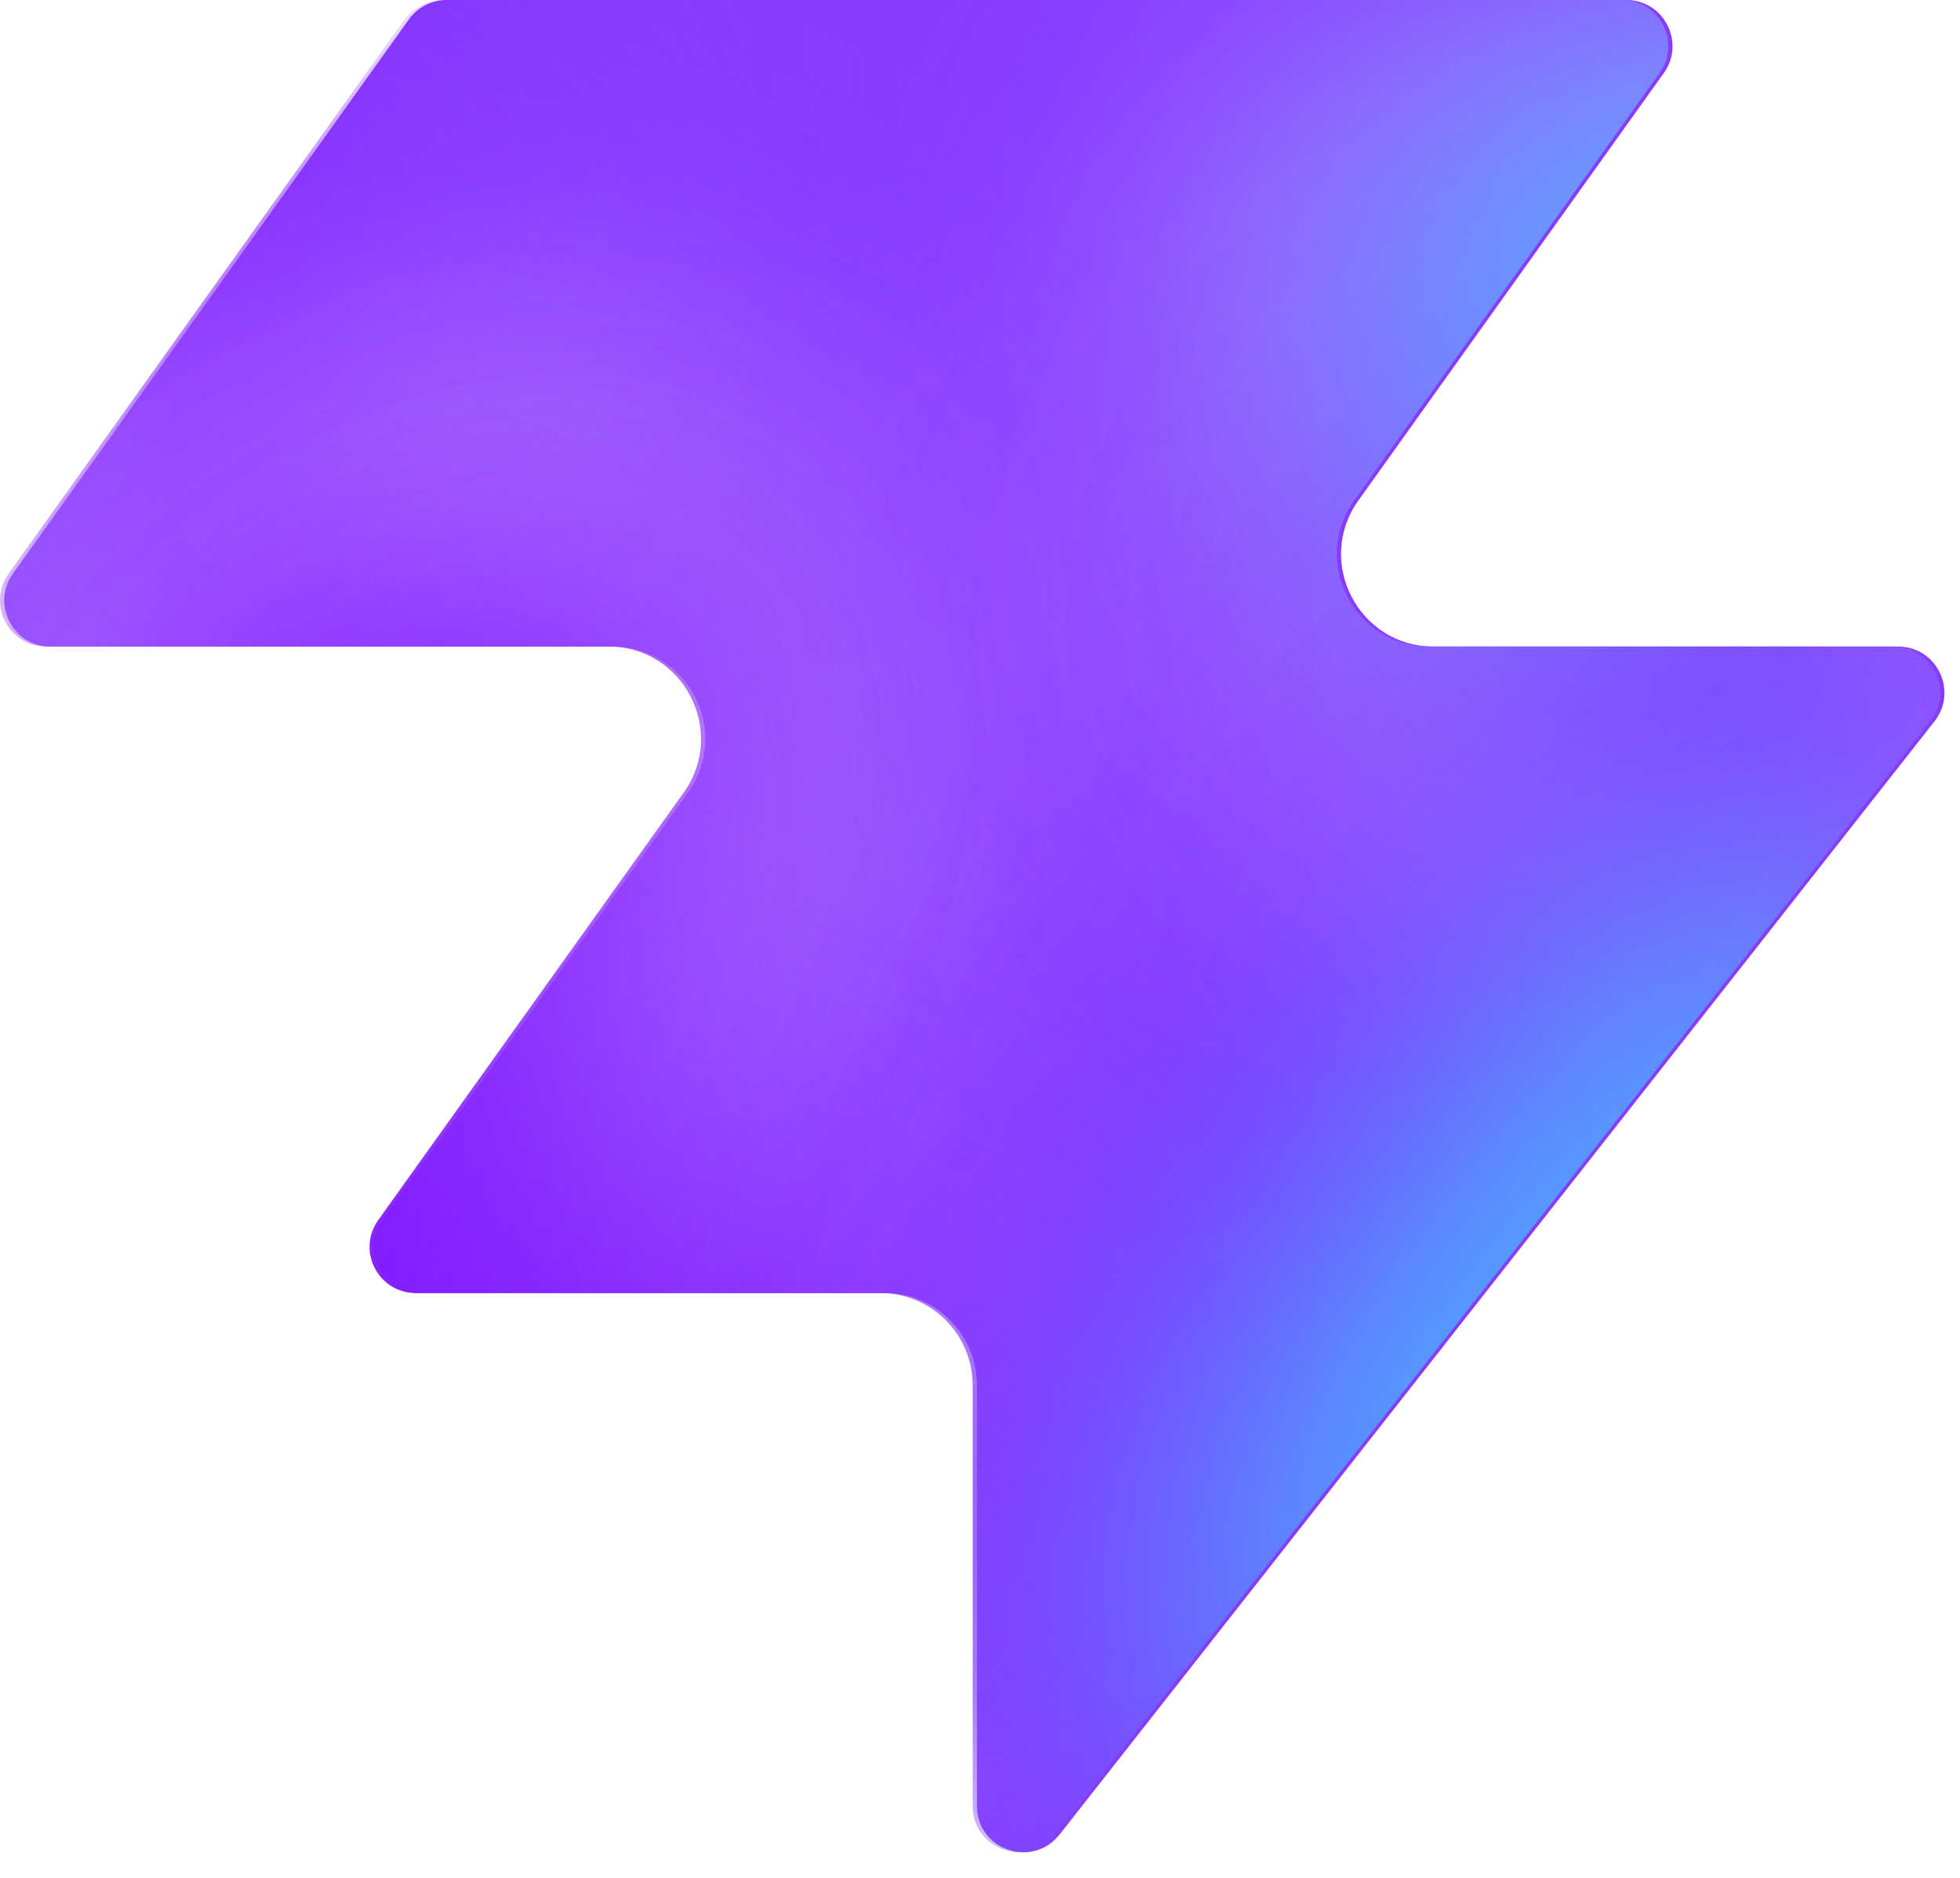
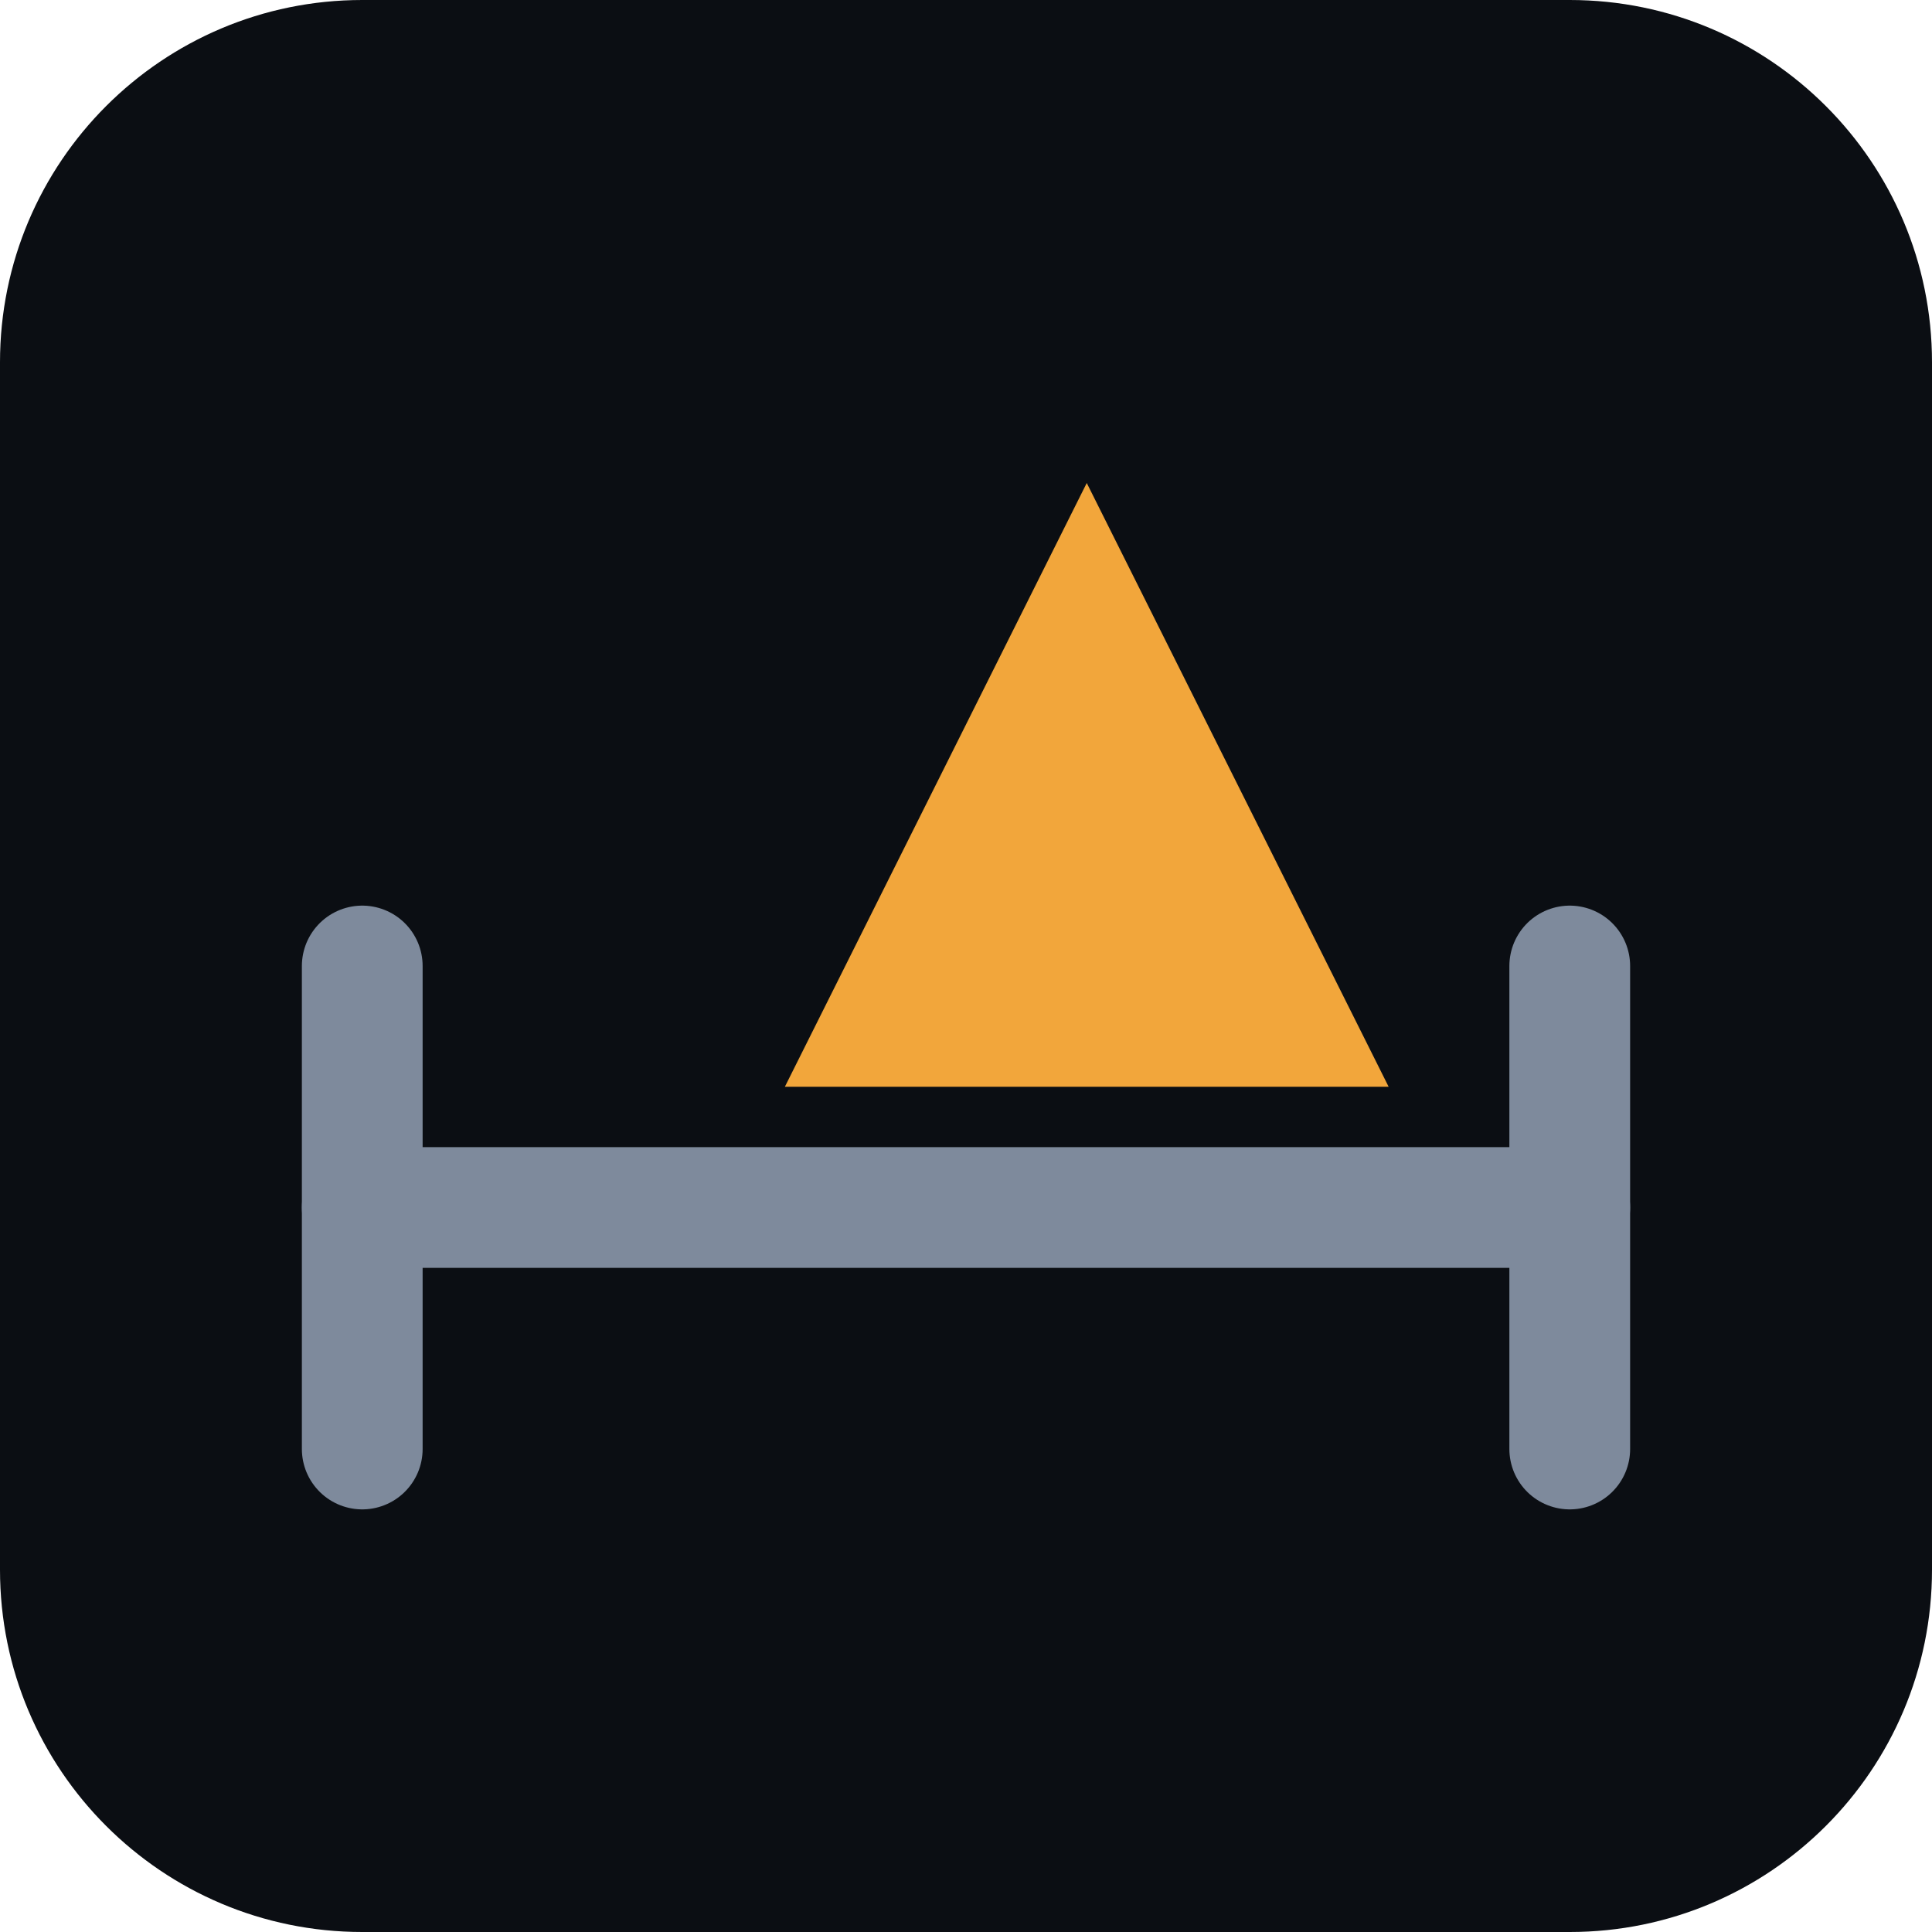
- <svg xmlns="http://www.w3.org/2000/svg" width="48" height="46" fill="none" viewBox="0 0 48 46">
-   <path fill="#863bff" d="M25.946 44.938c-.664.845-2.021.375-2.021-.698V33.937a2.26 2.26 0 0 0-2.262-2.262H10.287c-.92 0-1.456-1.04-.92-1.788l7.48-10.471c1.07-1.497 0-3.578-1.842-3.578H1.237c-.92 0-1.456-1.04-.92-1.788L10.013.474c.214-.297.556-.474.92-.474h28.894c.92 0 1.456 1.04.92 1.788l-7.48 10.471c-1.07 1.498 0 3.579 1.842 3.579h11.377c.943 0 1.473 1.088.89 1.83L25.947 44.94z" style="fill:#863bff;fill:color(display-p3 .525 .23 1);fill-opacity:1" />
-   <mask id="a" width="48" height="46" x="0" y="0" maskUnits="userSpaceOnUse" style="mask-type:alpha">
-     <path fill="#000" d="M25.842 44.938c-.664.844-2.021.375-2.021-.698V33.937a2.26 2.26 0 0 0-2.262-2.262H10.183c-.92 0-1.456-1.04-.92-1.788l7.48-10.471c1.07-1.498 0-3.579-1.842-3.579H1.133c-.92 0-1.456-1.04-.92-1.787L9.91.473c.214-.297.556-.474.92-.474h28.894c.92 0 1.456 1.04.92 1.788l-7.48 10.471c-1.07 1.498 0 3.578 1.842 3.578h11.377c.943 0 1.473 1.088.89 1.832L25.843 44.94z" style="fill:#000;fill-opacity:1" />
-   </mask>
-   <g mask="url(#a)">
-     <g filter="url(#b)">
-       <ellipse cx="5.508" cy="14.704" fill="#ede6ff" rx="5.508" ry="14.704" style="fill:#ede6ff;fill:color(display-p3 .927 .903 1);fill-opacity:1" transform="matrix(.00324 1 1 -.00324 -4.47 31.516)" />
-     </g>
-     <g filter="url(#c)">
-       <ellipse cx="10.399" cy="29.851" fill="#ede6ff" rx="10.399" ry="29.851" style="fill:#ede6ff;fill:color(display-p3 .927 .903 1);fill-opacity:1" transform="matrix(.00324 1 1 -.00324 -39.328 7.883)" />
-     </g>
-     <g filter="url(#d)">
-       <ellipse cx="5.508" cy="30.487" fill="#7e14ff" rx="5.508" ry="30.487" style="fill:#7e14ff;fill:color(display-p3 .492 .077 1);fill-opacity:1" transform="rotate(89.814 -25.913 -14.639)scale(1 -1)" />
-     </g>
-     <g filter="url(#e)">
-       <ellipse cx="5.508" cy="30.599" fill="#7e14ff" rx="5.508" ry="30.599" style="fill:#7e14ff;fill:color(display-p3 .492 .077 1);fill-opacity:1" transform="rotate(89.814 -32.644 -3.334)scale(1 -1)" />
-     </g>
-     <g filter="url(#f)">
-       <ellipse cx="5.508" cy="30.599" fill="#7e14ff" rx="5.508" ry="30.599" style="fill:#7e14ff;fill:color(display-p3 .492 .077 1);fill-opacity:1" transform="matrix(.00324 1 1 -.00324 -34.34 30.47)" />
-     </g>
-     <g filter="url(#g)">
-       <ellipse cx="14.072" cy="22.078" fill="#ede6ff" rx="14.072" ry="22.078" style="fill:#ede6ff;fill:color(display-p3 .927 .903 1);fill-opacity:1" transform="rotate(93.35 24.506 48.493)scale(-1 1)" />
-     </g>
-     <g filter="url(#h)">
-       <ellipse cx="3.47" cy="21.501" fill="#7e14ff" rx="3.47" ry="21.501" style="fill:#7e14ff;fill:color(display-p3 .492 .077 1);fill-opacity:1" transform="rotate(89.009 28.708 47.59)scale(-1 1)" />
-     </g>
-     <g filter="url(#i)">
-       <ellipse cx="3.47" cy="21.501" fill="#7e14ff" rx="3.47" ry="21.501" style="fill:#7e14ff;fill:color(display-p3 .492 .077 1);fill-opacity:1" transform="rotate(89.009 28.708 47.59)scale(-1 1)" />
-     </g>
-     <g filter="url(#j)">
-       <ellipse cx=".387" cy="8.972" fill="#7e14ff" rx="4.407" ry="29.108" style="fill:#7e14ff;fill:color(display-p3 .492 .077 1);fill-opacity:1" transform="rotate(39.51 .387 8.972)" />
-     </g>
-     <g filter="url(#k)">
-       <ellipse cx="47.523" cy="-6.092" fill="#7e14ff" rx="4.407" ry="29.108" style="fill:#7e14ff;fill:color(display-p3 .492 .077 1);fill-opacity:1" transform="rotate(37.892 47.523 -6.092)" />
-     </g>
-     <g filter="url(#l)">
-       <ellipse cx="41.412" cy="6.333" fill="#47bfff" rx="5.971" ry="9.665" style="fill:#47bfff;fill:color(display-p3 .28 .748 1);fill-opacity:1" transform="rotate(37.892 41.412 6.333)" />
-     </g>
-     <g filter="url(#m)">
-       <ellipse cx="-1.879" cy="38.332" fill="#7e14ff" rx="4.407" ry="29.108" style="fill:#7e14ff;fill:color(display-p3 .492 .077 1);fill-opacity:1" transform="rotate(37.892 -1.88 38.332)" />
-     </g>
-     <g filter="url(#n)">
-       <ellipse cx="-1.879" cy="38.332" fill="#7e14ff" rx="4.407" ry="29.108" style="fill:#7e14ff;fill:color(display-p3 .492 .077 1);fill-opacity:1" transform="rotate(37.892 -1.88 38.332)" />
-     </g>
-     <g filter="url(#o)">
-       <ellipse cx="35.651" cy="29.907" fill="#7e14ff" rx="4.407" ry="29.108" style="fill:#7e14ff;fill:color(display-p3 .492 .077 1);fill-opacity:1" transform="rotate(37.892 35.651 29.907)" />
-     </g>
-     <g filter="url(#p)">
-       <ellipse cx="38.418" cy="32.4" fill="#47bfff" rx="5.971" ry="15.297" style="fill:#47bfff;fill:color(display-p3 .28 .748 1);fill-opacity:1" transform="rotate(37.892 38.418 32.4)" />
-     </g>
-   </g>
-   <defs>
-     <filter id="b" width="60.045" height="41.654" x="-19.77" y="16.149" color-interpolation-filters="sRGB" filterUnits="userSpaceOnUse">
-       <feFlood flood-opacity="0" result="BackgroundImageFix" />
-       <feBlend in="SourceGraphic" in2="BackgroundImageFix" result="shape" />
-       <feGaussianBlur result="effect1_foregroundBlur_2002_17158" stdDeviation="7.659" />
-     </filter>
-     <filter id="c" width="90.34" height="51.437" x="-54.613" y="-7.533" color-interpolation-filters="sRGB" filterUnits="userSpaceOnUse">
-       <feFlood flood-opacity="0" result="BackgroundImageFix" />
-       <feBlend in="SourceGraphic" in2="BackgroundImageFix" result="shape" />
-       <feGaussianBlur result="effect1_foregroundBlur_2002_17158" stdDeviation="7.659" />
-     </filter>
-     <filter id="d" width="79.355" height="29.4" x="-49.64" y="2.03" color-interpolation-filters="sRGB" filterUnits="userSpaceOnUse">
-       <feFlood flood-opacity="0" result="BackgroundImageFix" />
-       <feBlend in="SourceGraphic" in2="BackgroundImageFix" result="shape" />
-       <feGaussianBlur result="effect1_foregroundBlur_2002_17158" stdDeviation="4.596" />
-     </filter>
-     <filter id="e" width="79.579" height="29.4" x="-45.045" y="20.029" color-interpolation-filters="sRGB" filterUnits="userSpaceOnUse">
-       <feFlood flood-opacity="0" result="BackgroundImageFix" />
-       <feBlend in="SourceGraphic" in2="BackgroundImageFix" result="shape" />
-       <feGaussianBlur result="effect1_foregroundBlur_2002_17158" stdDeviation="4.596" />
-     </filter>
-     <filter id="f" width="79.579" height="29.4" x="-43.513" y="21.178" color-interpolation-filters="sRGB" filterUnits="userSpaceOnUse">
-       <feFlood flood-opacity="0" result="BackgroundImageFix" />
-       <feBlend in="SourceGraphic" in2="BackgroundImageFix" result="shape" />
-       <feGaussianBlur result="effect1_foregroundBlur_2002_17158" stdDeviation="4.596" />
-     </filter>
-     <filter id="g" width="74.749" height="58.852" x="15.756" y="-17.901" color-interpolation-filters="sRGB" filterUnits="userSpaceOnUse">
-       <feFlood flood-opacity="0" result="BackgroundImageFix" />
-       <feBlend in="SourceGraphic" in2="BackgroundImageFix" result="shape" />
-       <feGaussianBlur result="effect1_foregroundBlur_2002_17158" stdDeviation="7.659" />
-     </filter>
-     <filter id="h" width="61.377" height="25.362" x="23.548" y="2.284" color-interpolation-filters="sRGB" filterUnits="userSpaceOnUse">
-       <feFlood flood-opacity="0" result="BackgroundImageFix" />
-       <feBlend in="SourceGraphic" in2="BackgroundImageFix" result="shape" />
-       <feGaussianBlur result="effect1_foregroundBlur_2002_17158" stdDeviation="4.596" />
-     </filter>
-     <filter id="i" width="61.377" height="25.362" x="23.548" y="2.284" color-interpolation-filters="sRGB" filterUnits="userSpaceOnUse">
-       <feFlood flood-opacity="0" result="BackgroundImageFix" />
-       <feBlend in="SourceGraphic" in2="BackgroundImageFix" result="shape" />
-       <feGaussianBlur result="effect1_foregroundBlur_2002_17158" stdDeviation="4.596" />
-     </filter>
-     <filter id="j" width="56.045" height="63.649" x="-27.636" y="-22.853" color-interpolation-filters="sRGB" filterUnits="userSpaceOnUse">
-       <feFlood flood-opacity="0" result="BackgroundImageFix" />
-       <feBlend in="SourceGraphic" in2="BackgroundImageFix" result="shape" />
-       <feGaussianBlur result="effect1_foregroundBlur_2002_17158" stdDeviation="4.596" />
-     </filter>
-     <filter id="k" width="54.814" height="64.646" x="20.116" y="-38.415" color-interpolation-filters="sRGB" filterUnits="userSpaceOnUse">
-       <feFlood flood-opacity="0" result="BackgroundImageFix" />
-       <feBlend in="SourceGraphic" in2="BackgroundImageFix" result="shape" />
-       <feGaussianBlur result="effect1_foregroundBlur_2002_17158" stdDeviation="4.596" />
-     </filter>
-     <filter id="l" width="33.541" height="35.313" x="24.641" y="-11.323" color-interpolation-filters="sRGB" filterUnits="userSpaceOnUse">
-       <feFlood flood-opacity="0" result="BackgroundImageFix" />
-       <feBlend in="SourceGraphic" in2="BackgroundImageFix" result="shape" />
-       <feGaussianBlur result="effect1_foregroundBlur_2002_17158" stdDeviation="4.596" />
-     </filter>
-     <filter id="m" width="54.814" height="64.646" x="-29.286" y="6.009" color-interpolation-filters="sRGB" filterUnits="userSpaceOnUse">
-       <feFlood flood-opacity="0" result="BackgroundImageFix" />
-       <feBlend in="SourceGraphic" in2="BackgroundImageFix" result="shape" />
-       <feGaussianBlur result="effect1_foregroundBlur_2002_17158" stdDeviation="4.596" />
-     </filter>
-     <filter id="n" width="54.814" height="64.646" x="-29.286" y="6.009" color-interpolation-filters="sRGB" filterUnits="userSpaceOnUse">
-       <feFlood flood-opacity="0" result="BackgroundImageFix" />
-       <feBlend in="SourceGraphic" in2="BackgroundImageFix" result="shape" />
-       <feGaussianBlur result="effect1_foregroundBlur_2002_17158" stdDeviation="4.596" />
-     </filter>
-     <filter id="o" width="54.814" height="64.646" x="8.244" y="-2.416" color-interpolation-filters="sRGB" filterUnits="userSpaceOnUse">
-       <feFlood flood-opacity="0" result="BackgroundImageFix" />
-       <feBlend in="SourceGraphic" in2="BackgroundImageFix" result="shape" />
-       <feGaussianBlur result="effect1_foregroundBlur_2002_17158" stdDeviation="4.596" />
-     </filter>
-     <filter id="p" width="39.409" height="43.623" x="18.713" y="10.588" color-interpolation-filters="sRGB" filterUnits="userSpaceOnUse">
-       <feFlood flood-opacity="0" result="BackgroundImageFix" />
-       <feBlend in="SourceGraphic" in2="BackgroundImageFix" result="shape" />
-       <feGaussianBlur result="effect1_foregroundBlur_2002_17158" stdDeviation="4.596" />
-     </filter>
-   </defs>
+ <svg xmlns="http://www.w3.org/2000/svg" viewBox="0 0 32 32">
+   <rect width="32" height="32" rx="6" fill="#0B0E13" />
+   <line x1="6" y1="20" x2="26" y2="20" stroke="#7E8A9C" stroke-width="2" stroke-linecap="round" />
+   <line x1="6" y1="16" x2="6" y2="24" stroke="#7E8A9C" stroke-width="2" stroke-linecap="round" />
+   <line x1="26" y1="16" x2="26" y2="24" stroke="#7E8A9C" stroke-width="2" stroke-linecap="round" />
+   <path d="M18 8 L23 18 L13 18 Z" fill="#F2A63B" />
</svg>
